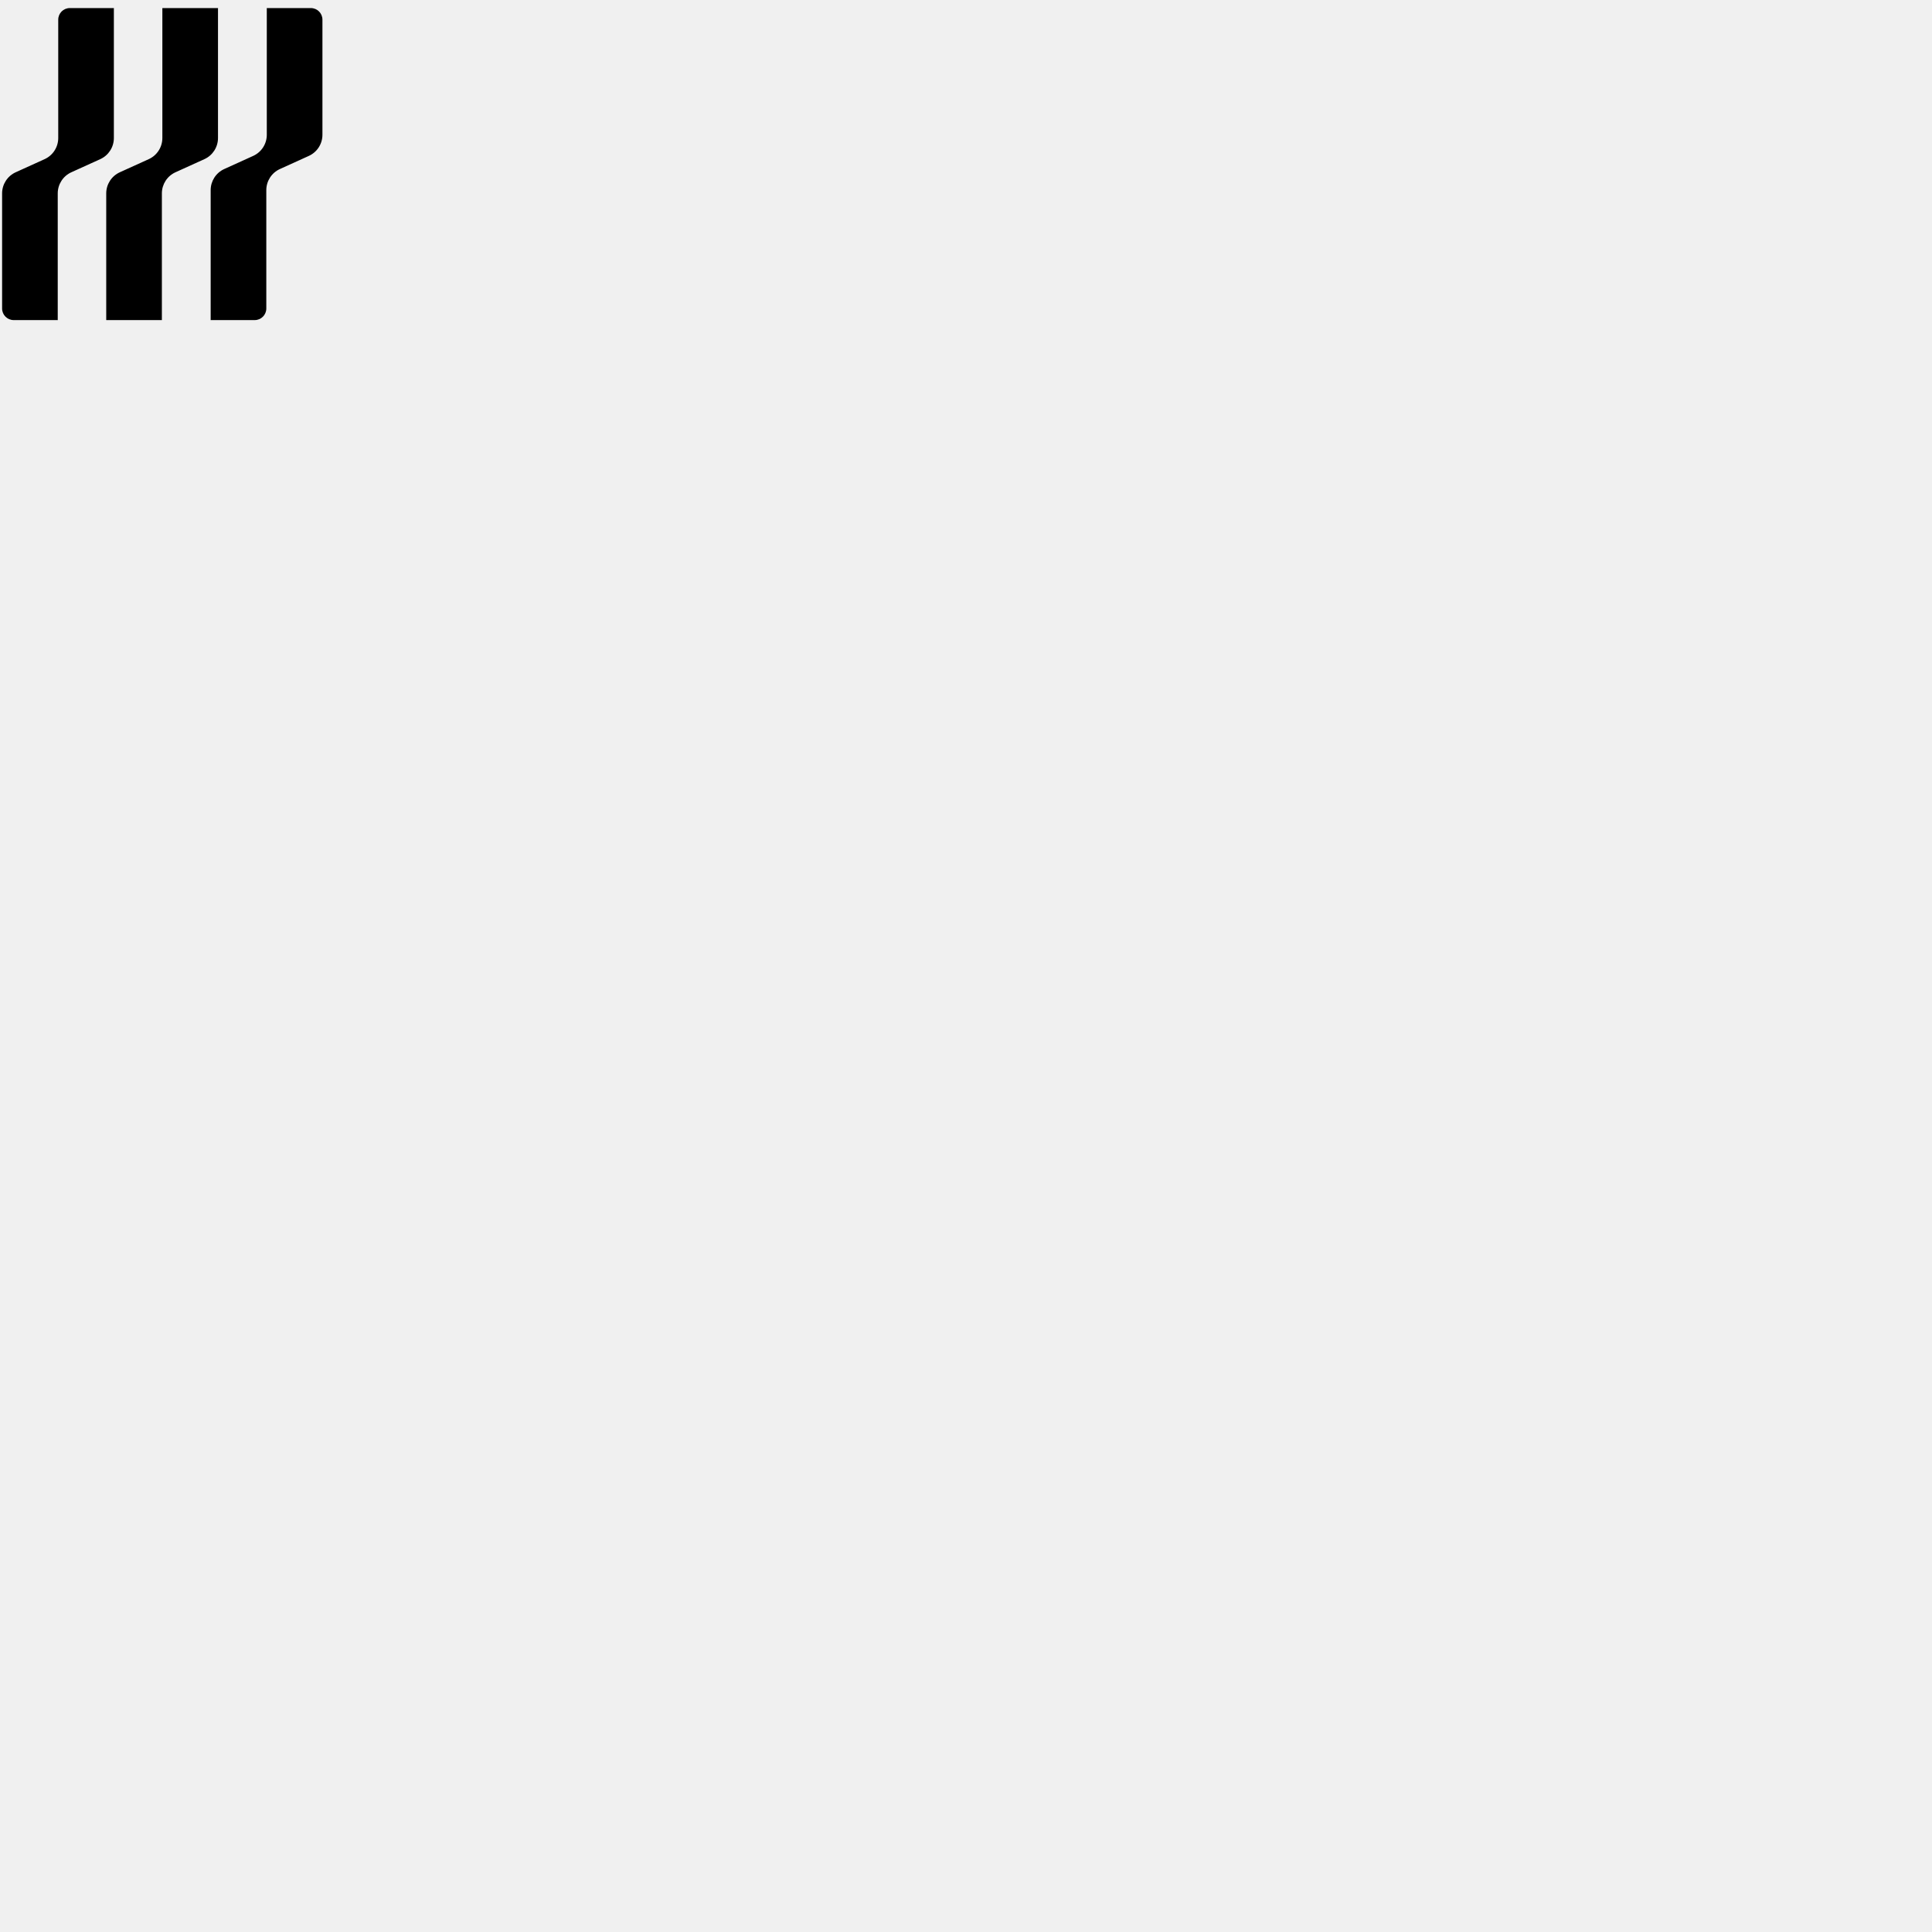
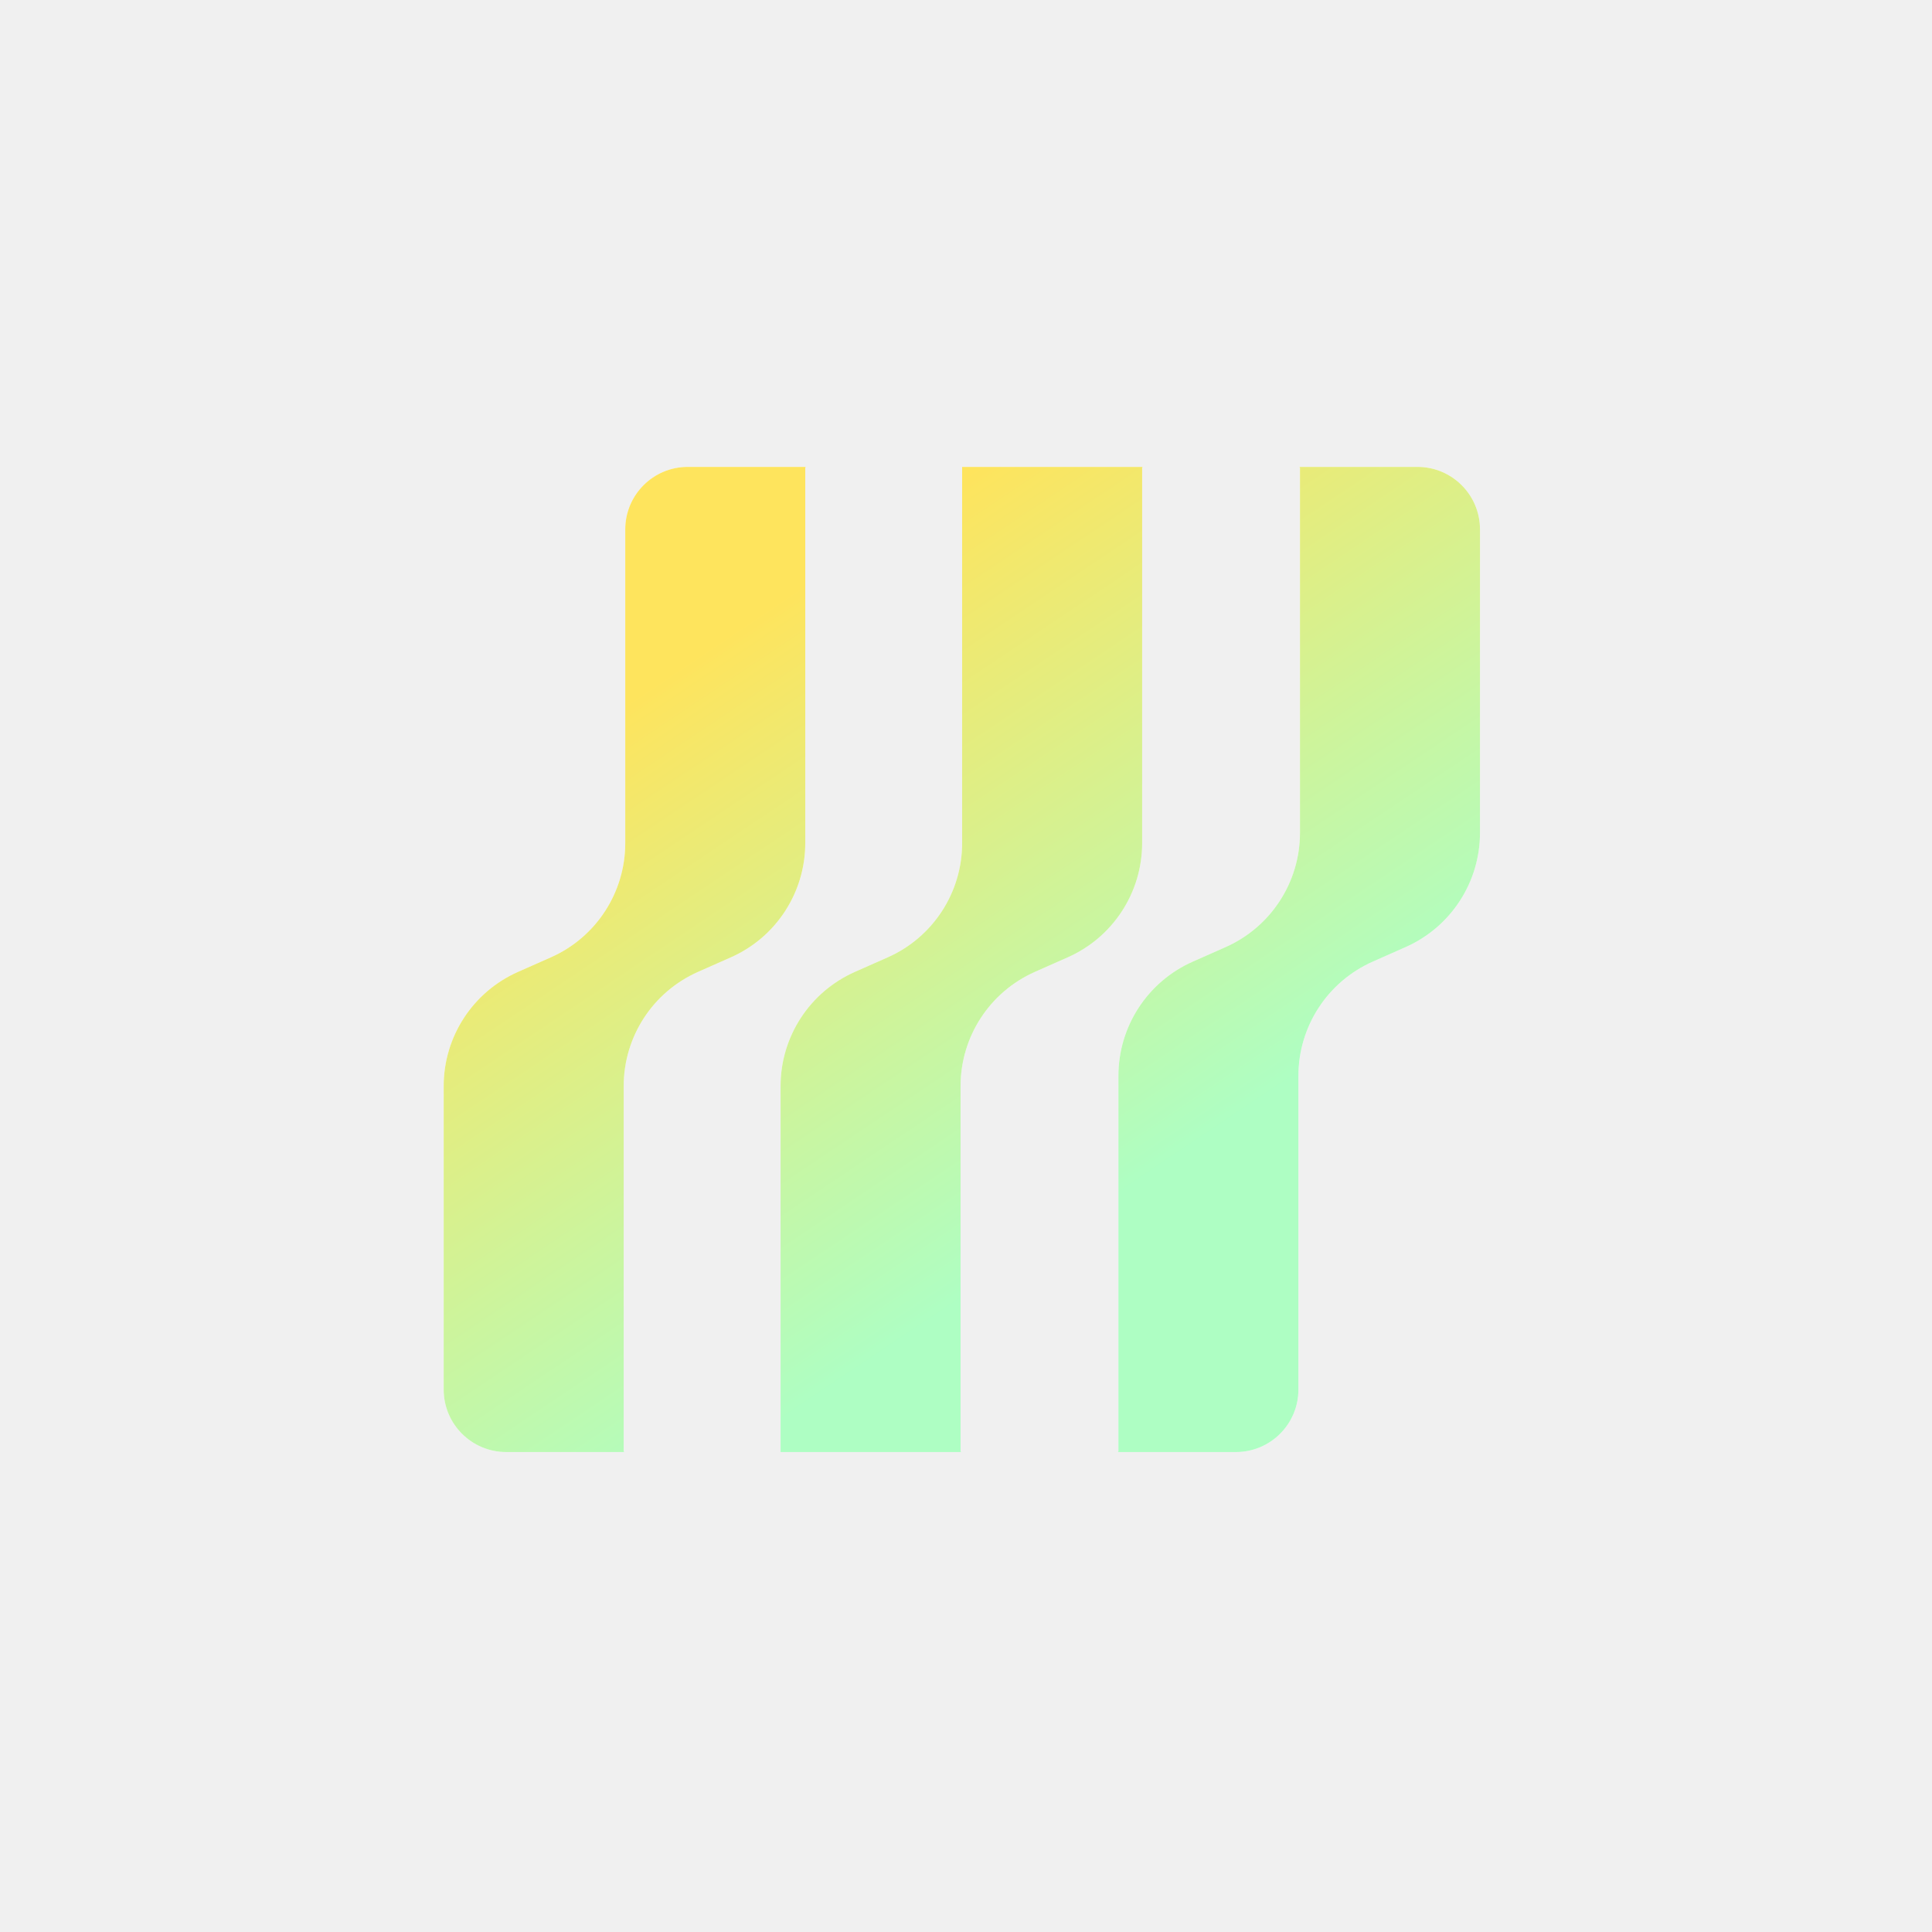
<svg xmlns="http://www.w3.org/2000/svg" width="193" height="193" viewBox="0 0 193 193" fill="none">
-   <path fillRule="evenodd" clipRule="evenodd" d="M1.368 31.976H4.671H5.788C5.777 31.976 5.768 31.968 5.768 31.957V19.318C5.768 18.409 6.3 17.584 7.128 17.209L10.016 15.898C10.844 15.523 11.375 14.698 11.375 13.789V10.638V0.826C11.375 0.815 11.384 0.806 11.395 0.806H6.975C6.335 0.806 5.817 1.325 5.817 1.964V10.638V13.789C5.817 14.698 5.285 15.523 4.457 15.898L1.569 17.209C0.742 17.584 0.21 18.409 0.21 19.318V30.818C0.21 31.458 0.729 31.976 1.368 31.976ZM10.612 31.976H15.073H16.19C16.179 31.976 16.171 31.968 16.171 31.957V19.318C16.171 18.409 16.702 17.584 17.53 17.209L20.418 15.898C21.246 15.523 21.777 14.698 21.777 13.789V10.638V0.826C21.777 0.815 21.786 0.806 21.797 0.806H16.219V10.638V13.789C16.219 14.698 15.688 15.523 14.86 15.898L11.972 17.209C11.144 17.584 10.612 18.409 10.612 19.318V31.976ZM23.271 31.976H21.026C21.037 31.976 21.045 31.968 21.045 31.957V22.144V18.994C21.045 18.085 21.576 17.26 22.404 16.885L25.293 15.574C26.12 15.198 26.652 14.374 26.652 13.465V0.826C26.652 0.815 26.643 0.806 26.633 0.806H27.749H28.793H29.136H31.052C31.692 0.806 32.21 1.325 32.21 1.964V13.465C32.21 14.374 31.679 15.198 30.851 15.574L27.963 16.885C27.135 17.26 26.603 18.085 26.603 18.994V22.144V30.818C26.603 31.458 26.085 31.976 25.445 31.976H23.613H23.271Z" fill="url(#paint0_linear_6826_5122)" />
+   <path fill-rule="evenodd" clip-rule="evenodd" d="M95.958 144.95V108.5C95.958 103.56 98.871 99.085 103.387 97.086L106.667 95.633C111.184 93.634 114.097 89.159 114.097 84.219V77.685V46.746C114.097 46.689 114.142 46.643 114.199 46.642L134.308 46.642C134.337 46.642 134.365 46.643 134.393 46.643H133.415H129.76C129.817 46.643 129.863 46.69 129.863 46.747V83.197C129.863 88.136 126.951 92.611 122.434 94.611L119.154 96.063C114.637 98.063 111.725 102.538 111.725 107.477V114.012V144.95C111.725 145.008 111.678 145.054 111.621 145.054H123.466C126.913 145.054 129.707 142.26 129.707 138.813V114.012V107.477C129.707 102.538 132.62 98.063 137.137 96.063L140.416 94.611C144.933 92.611 147.846 88.136 147.846 83.197V52.885C147.846 49.437 145.051 46.643 141.604 46.643H135.502C135.474 46.643 135.446 46.642 135.418 46.642L146.483 46.642L146.475 46.642L135.414 46.642L135.408 46.642H134.299L134.305 46.642L131.602 46.642L114.2 46.642L114.201 46.642H96.114L68.702 46.642C65.255 46.642 62.461 49.437 62.461 52.884L62.461 77.685V84.219C62.461 89.159 59.548 93.634 55.032 95.634L51.752 97.086C47.235 99.085 44.322 103.56 44.322 108.5V138.812C44.322 142.259 47.117 145.054 50.564 145.054H58.753H62.408C62.351 145.054 62.305 145.007 62.305 144.95V108.5C62.305 103.56 65.217 99.085 69.734 97.086L73.014 95.634C77.531 93.634 80.443 89.159 80.443 84.219V77.685L80.443 46.746C80.443 46.689 80.49 46.642 80.547 46.642L96.114 46.642L96.114 77.685V84.219C96.114 89.159 93.201 93.634 88.685 95.633L85.405 97.086C80.888 99.085 77.976 103.56 77.976 108.5V145.054H92.407H96.062C96.005 145.054 95.958 145.007 95.958 144.95Z" fill="white" />
+   <path fill-rule="evenodd" clip-rule="evenodd" d="M95.958 144.95V108.5C95.958 103.56 98.871 99.085 103.387 97.086L106.667 95.633C111.184 93.634 114.097 89.159 114.097 84.219V77.685V46.746C114.097 46.689 114.142 46.643 114.199 46.642L134.308 46.642C134.337 46.642 134.365 46.643 134.393 46.643H133.415H129.76C129.817 46.643 129.863 46.69 129.863 46.747V83.197C129.863 88.136 126.951 92.611 122.434 94.611L119.154 96.063C114.637 98.063 111.725 102.538 111.725 107.477V114.012V144.95C111.725 145.008 111.678 145.054 111.621 145.054H123.466C126.913 145.054 129.707 142.26 129.707 138.813V114.012V107.477C129.707 102.538 132.62 98.063 137.137 96.063L140.416 94.611C144.933 92.611 147.846 88.136 147.846 83.197V52.885C147.846 49.437 145.051 46.643 141.604 46.643H135.502C135.474 46.643 135.446 46.642 135.418 46.642L146.483 46.642L146.475 46.642L135.414 46.642L135.408 46.642H134.299L134.305 46.642L131.602 46.642L114.2 46.642L114.201 46.642H96.114L68.702 46.642C65.255 46.642 62.461 49.437 62.461 52.884L62.461 77.685V84.219C62.461 89.159 59.548 93.634 55.032 95.634L51.752 97.086C47.235 99.085 44.322 103.56 44.322 108.5V138.812C44.322 142.259 47.117 145.054 50.564 145.054H58.753H62.408C62.351 145.054 62.305 145.007 62.305 144.95V108.5C62.305 103.56 65.217 99.085 69.734 97.086L73.014 95.634C77.531 93.634 80.443 89.159 80.443 84.219V77.685L80.443 46.746C80.443 46.689 80.49 46.642 80.547 46.642L96.114 46.642L96.114 77.685V84.219C96.114 89.159 93.201 93.634 88.685 95.633L85.405 97.086C80.888 99.085 77.976 103.56 77.976 108.5V145.054H92.407H96.062C96.005 145.054 95.958 145.007 95.958 144.95Z" fill="url(#paint0_linear_52_25375)" />
  <defs>
-     <linearGradient id="paint0_linear_6826_5122" x1="6.248" y1="1.975" x2="25.546" y2="30.093" gradientUnits="userSpaceOnUse">
-       <stop stopColor="#FFE36C" />
-       <stop offset="0.145" stopColor="#FFE36C" />
-       <stop offset="0.775" stopColor="#FFB167" />
+     <linearGradient id="paint0_linear_52_25375" x1="63.857" y1="50.333" x2="124.238" y2="140.482" gradientUnits="userSpaceOnUse">
+       <stop stop-color="#FEE45D" />
+       <stop offset="0.145" stop-color="#FEE45D" />
+       <stop offset="0.775" stop-color="#AEFEC3" />
    </linearGradient>
  </defs>
</svg>
